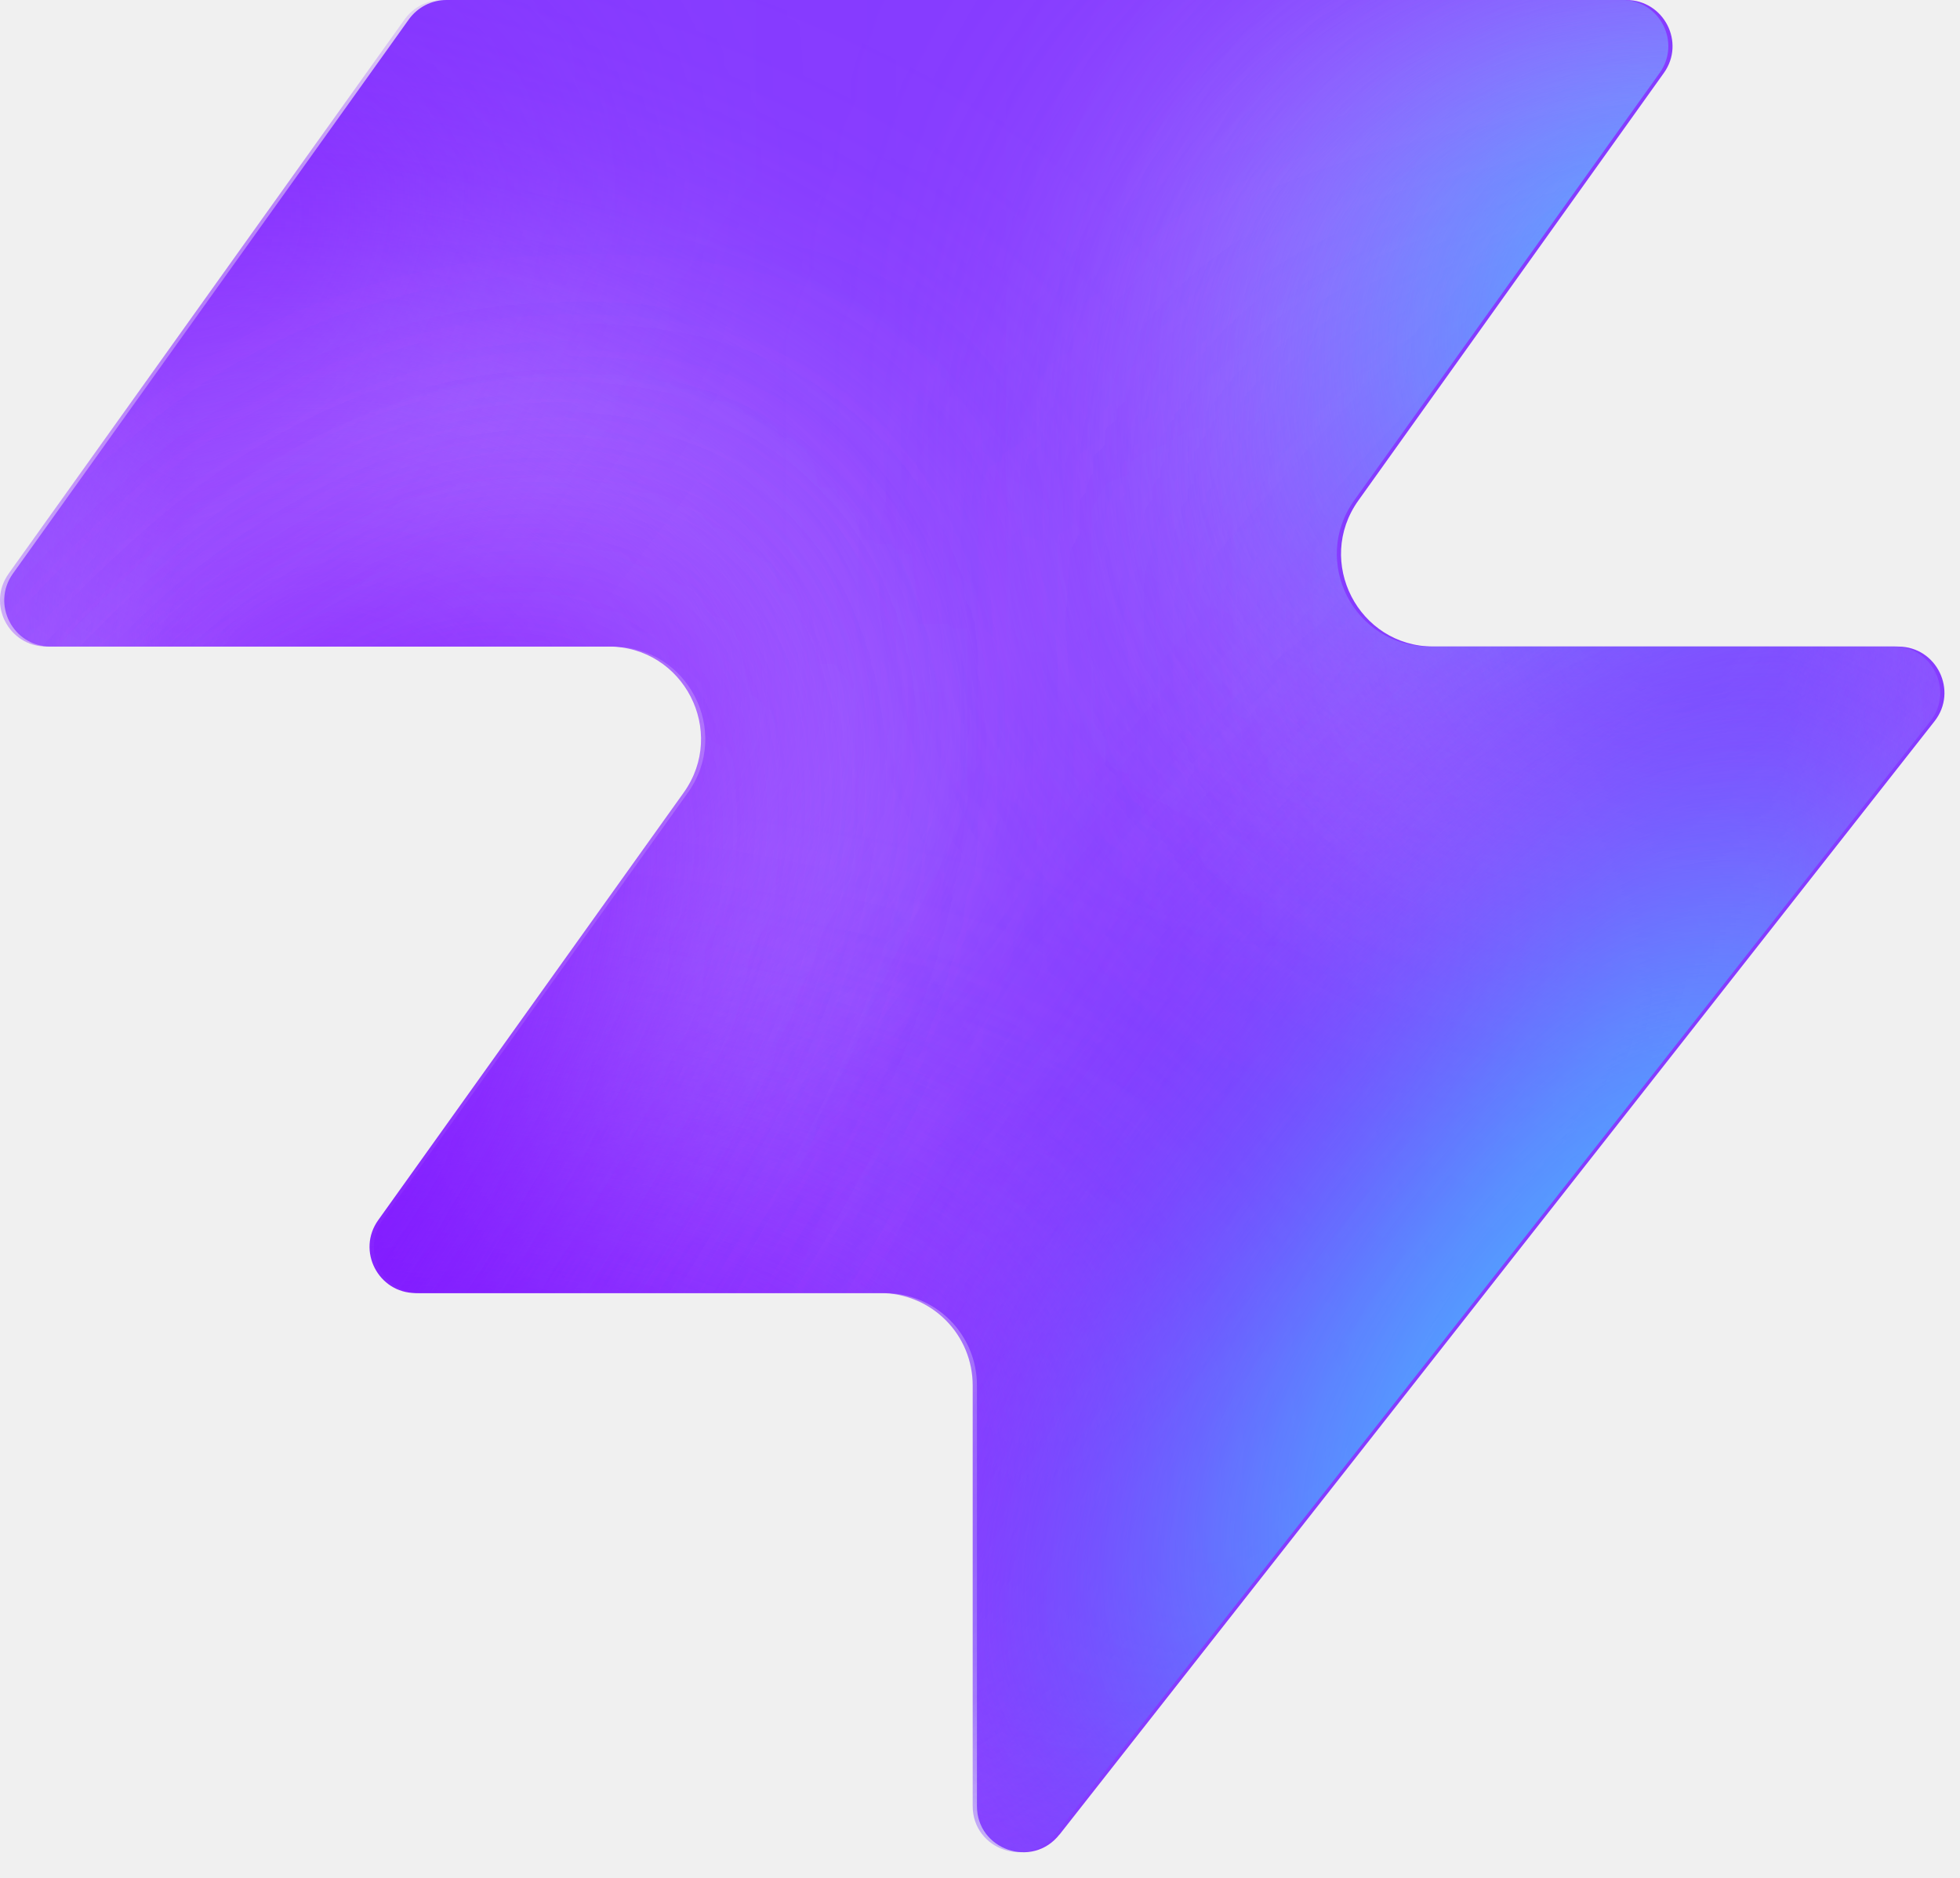
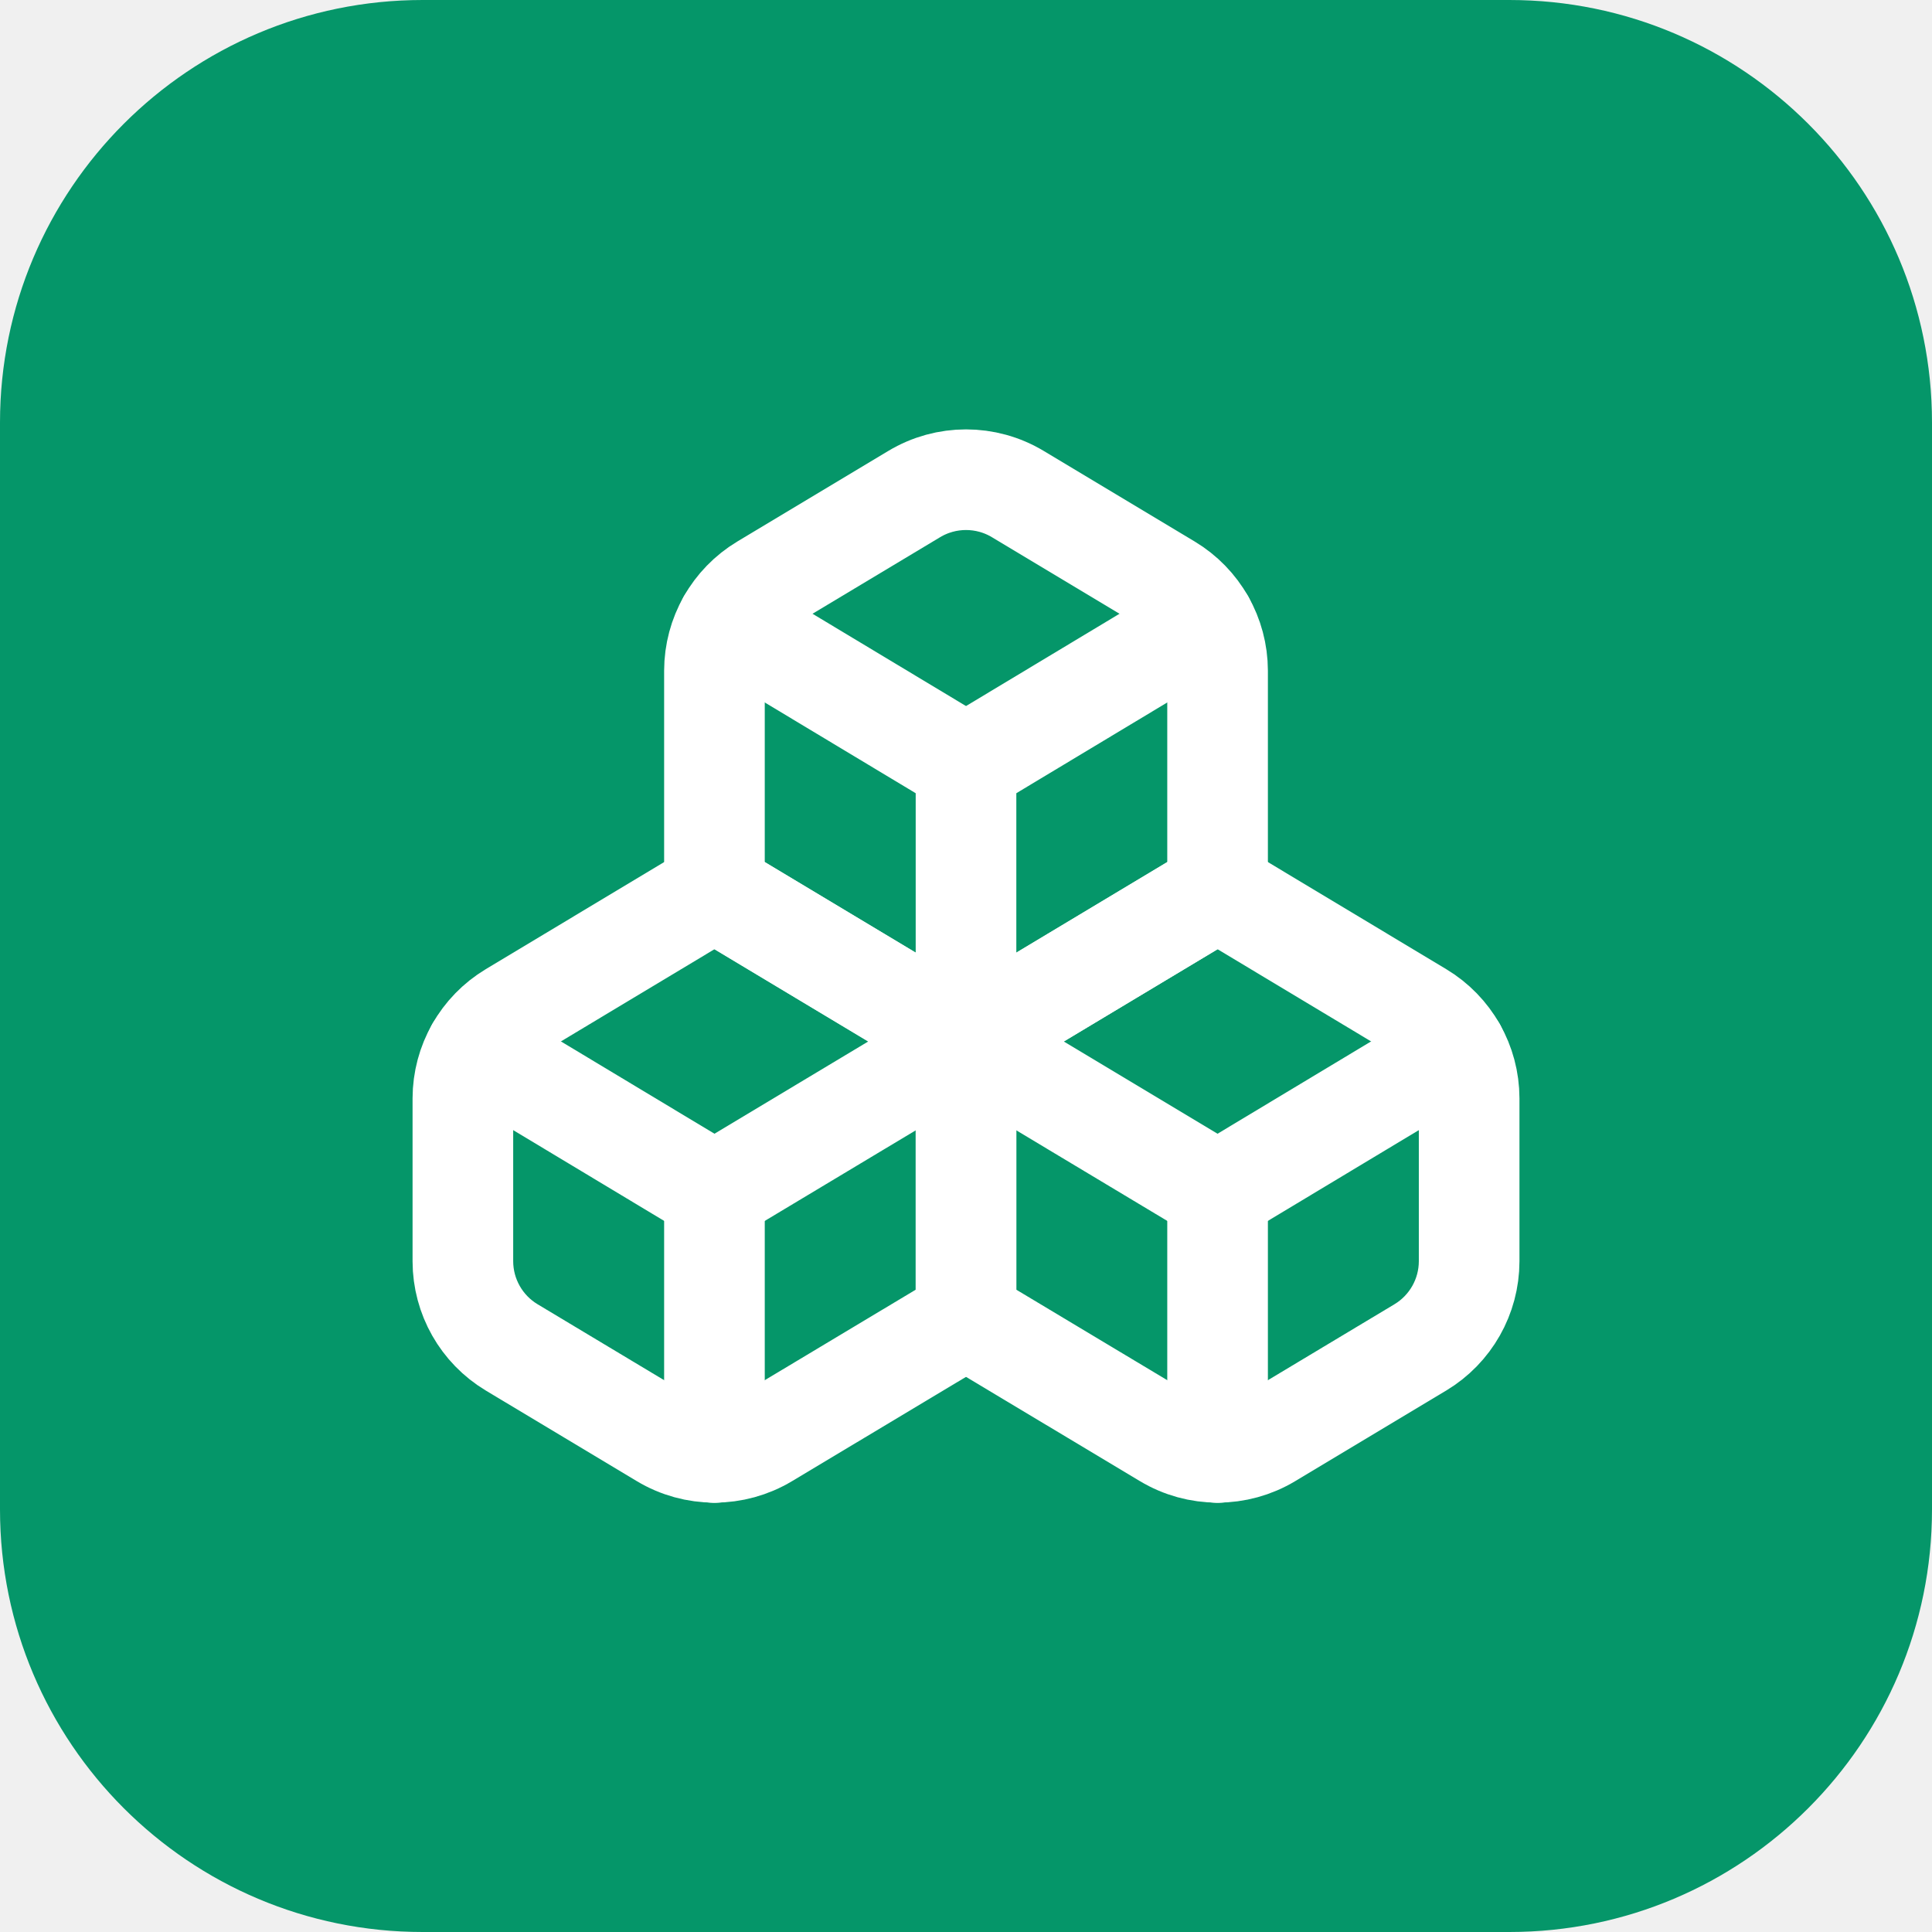
- <svg xmlns="http://www.w3.org/2000/svg" width="48" height="46" fill="none" viewBox="0 0 48 46">
-   <path fill="#863bff" d="M25.946 44.938c-.664.845-2.021.375-2.021-.698V33.937a2.26 2.26 0 0 0-2.262-2.262H10.287c-.92 0-1.456-1.04-.92-1.788l7.48-10.471c1.07-1.497 0-3.578-1.842-3.578H1.237c-.92 0-1.456-1.04-.92-1.788L10.013.474c.214-.297.556-.474.92-.474h28.894c.92 0 1.456 1.04.92 1.788l-7.48 10.471c-1.07 1.498 0 3.579 1.842 3.579h11.377c.943 0 1.473 1.088.89 1.83L25.947 44.94z" style="fill:#863bff;fill:color(display-p3 .525 .23 1);fill-opacity:1" />
-   <mask id="a" width="48" height="46" x="0" y="0" maskUnits="userSpaceOnUse" style="mask-type:alpha">
-     <path fill="#000" d="M25.842 44.938c-.664.844-2.021.375-2.021-.698V33.937a2.26 2.26 0 0 0-2.262-2.262H10.183c-.92 0-1.456-1.04-.92-1.788l7.48-10.471c1.07-1.498 0-3.579-1.842-3.579H1.133c-.92 0-1.456-1.04-.92-1.787L9.91.473c.214-.297.556-.474.92-.474h28.894c.92 0 1.456 1.04.92 1.788l-7.48 10.471c-1.07 1.498 0 3.578 1.842 3.578h11.377c.943 0 1.473 1.088.89 1.832L25.843 44.94z" style="fill:#000;fill-opacity:1" />
-   </mask>
-   <g mask="url(#a)">
-     <g filter="url(#b)">
-       <ellipse cx="5.508" cy="14.704" fill="#ede6ff" rx="5.508" ry="14.704" style="fill:#ede6ff;fill:color(display-p3 .927 .903 1);fill-opacity:1" transform="matrix(.00324 1 1 -.00324 -4.47 31.516)" />
-     </g>
-     <g filter="url(#c)">
-       <ellipse cx="10.399" cy="29.851" fill="#ede6ff" rx="10.399" ry="29.851" style="fill:#ede6ff;fill:color(display-p3 .927 .903 1);fill-opacity:1" transform="matrix(.00324 1 1 -.00324 -39.328 7.883)" />
-     </g>
-     <g filter="url(#d)">
-       <ellipse cx="5.508" cy="30.487" fill="#7e14ff" rx="5.508" ry="30.487" style="fill:#7e14ff;fill:color(display-p3 .492 .077 1);fill-opacity:1" transform="rotate(89.814 -25.913 -14.639)scale(1 -1)" />
-     </g>
-     <g filter="url(#e)">
-       <ellipse cx="5.508" cy="30.599" fill="#7e14ff" rx="5.508" ry="30.599" style="fill:#7e14ff;fill:color(display-p3 .492 .077 1);fill-opacity:1" transform="rotate(89.814 -32.644 -3.334)scale(1 -1)" />
-     </g>
-     <g filter="url(#f)">
-       <ellipse cx="5.508" cy="30.599" fill="#7e14ff" rx="5.508" ry="30.599" style="fill:#7e14ff;fill:color(display-p3 .492 .077 1);fill-opacity:1" transform="matrix(.00324 1 1 -.00324 -34.34 30.47)" />
-     </g>
-     <g filter="url(#g)">
-       <ellipse cx="14.072" cy="22.078" fill="#ede6ff" rx="14.072" ry="22.078" style="fill:#ede6ff;fill:color(display-p3 .927 .903 1);fill-opacity:1" transform="rotate(93.35 24.506 48.493)scale(-1 1)" />
-     </g>
-     <g filter="url(#h)">
-       <ellipse cx="3.47" cy="21.501" fill="#7e14ff" rx="3.47" ry="21.501" style="fill:#7e14ff;fill:color(display-p3 .492 .077 1);fill-opacity:1" transform="rotate(89.009 28.708 47.59)scale(-1 1)" />
-     </g>
-     <g filter="url(#i)">
-       <ellipse cx="3.47" cy="21.501" fill="#7e14ff" rx="3.47" ry="21.501" style="fill:#7e14ff;fill:color(display-p3 .492 .077 1);fill-opacity:1" transform="rotate(89.009 28.708 47.59)scale(-1 1)" />
-     </g>
-     <g filter="url(#j)">
-       <ellipse cx=".387" cy="8.972" fill="#7e14ff" rx="4.407" ry="29.108" style="fill:#7e14ff;fill:color(display-p3 .492 .077 1);fill-opacity:1" transform="rotate(39.51 .387 8.972)" />
-     </g>
-     <g filter="url(#k)">
-       <ellipse cx="47.523" cy="-6.092" fill="#7e14ff" rx="4.407" ry="29.108" style="fill:#7e14ff;fill:color(display-p3 .492 .077 1);fill-opacity:1" transform="rotate(37.892 47.523 -6.092)" />
-     </g>
-     <g filter="url(#l)">
-       <ellipse cx="41.412" cy="6.333" fill="#47bfff" rx="5.971" ry="9.665" style="fill:#47bfff;fill:color(display-p3 .28 .748 1);fill-opacity:1" transform="rotate(37.892 41.412 6.333)" />
-     </g>
-     <g filter="url(#m)">
-       <ellipse cx="-1.879" cy="38.332" fill="#7e14ff" rx="4.407" ry="29.108" style="fill:#7e14ff;fill:color(display-p3 .492 .077 1);fill-opacity:1" transform="rotate(37.892 -1.88 38.332)" />
-     </g>
-     <g filter="url(#n)">
-       <ellipse cx="-1.879" cy="38.332" fill="#7e14ff" rx="4.407" ry="29.108" style="fill:#7e14ff;fill:color(display-p3 .492 .077 1);fill-opacity:1" transform="rotate(37.892 -1.88 38.332)" />
-     </g>
-     <g filter="url(#o)">
-       <ellipse cx="35.651" cy="29.907" fill="#7e14ff" rx="4.407" ry="29.108" style="fill:#7e14ff;fill:color(display-p3 .492 .077 1);fill-opacity:1" transform="rotate(37.892 35.651 29.907)" />
-     </g>
-     <g filter="url(#p)">
-       <ellipse cx="38.418" cy="32.4" fill="#47bfff" rx="5.971" ry="15.297" style="fill:#47bfff;fill:color(display-p3 .28 .748 1);fill-opacity:1" transform="rotate(37.892 38.418 32.4)" />
-     </g>
+ <svg xmlns="http://www.w3.org/2000/svg" width="64" height="64" viewBox="0 0 64 64" fill="none">
+   <rect width="64" height="64" rx="14" fill="#059669" />
+   <g transform="translate(12, 12) scale(1.6667)" stroke="#ffffff" stroke-width="2" stroke-linecap="round" stroke-linejoin="round" fill="none">
+     <path d="M2.97 12.92A2 2 0 0 0 2 14.63v3.24a2 2 0 0 0 .97 1.71l3 1.8a2 2 0 0 0 2.06 0L12 19v-5.5l-5-3-4.03 2.42Z" />
+     <path d="m7 16.5-4.74-2.85" />
+     <path d="m7 16.5 5-3" />
+     <path d="M7 16.5v5.17" />
+     <path d="M12 13.5V19l3.97 2.38a2 2 0 0 0 2.06 0l3-1.8a2 2 0 0 0 .97-1.71v-3.24a2 2 0 0 0-.97-1.71L17 10.5l-5 3Z" />
+     <path d="m17 16.5-5-3" />
+     <path d="m17 16.5 4.74-2.85" />
+     <path d="M17 16.5v5.17" />
+     <path d="M7.97 4.42A2 2 0 0 0 7 6.13v4.37l5 3 5-3V6.13a2 2 0 0 0-.97-1.71l-3-1.8a2 2 0 0 0-2.06 0l-3 1.8Z" />
+     <path d="M12 8 7.26 5.15" />
+     <path d="m12 8 4.74-2.85" />
+     <path d="M12 13.5V8" />
  </g>
-   <defs>
-     <filter id="b" width="60.045" height="41.654" x="-19.77" y="16.149" color-interpolation-filters="sRGB" filterUnits="userSpaceOnUse">
-       <feFlood flood-opacity="0" result="BackgroundImageFix" />
-       <feBlend in="SourceGraphic" in2="BackgroundImageFix" result="shape" />
-       <feGaussianBlur result="effect1_foregroundBlur_2002_17158" stdDeviation="7.659" />
-     </filter>
-     <filter id="c" width="90.34" height="51.437" x="-54.613" y="-7.533" color-interpolation-filters="sRGB" filterUnits="userSpaceOnUse">
-       <feFlood flood-opacity="0" result="BackgroundImageFix" />
-       <feBlend in="SourceGraphic" in2="BackgroundImageFix" result="shape" />
-       <feGaussianBlur result="effect1_foregroundBlur_2002_17158" stdDeviation="7.659" />
-     </filter>
-     <filter id="d" width="79.355" height="29.4" x="-49.64" y="2.03" color-interpolation-filters="sRGB" filterUnits="userSpaceOnUse">
-       <feFlood flood-opacity="0" result="BackgroundImageFix" />
-       <feBlend in="SourceGraphic" in2="BackgroundImageFix" result="shape" />
-       <feGaussianBlur result="effect1_foregroundBlur_2002_17158" stdDeviation="4.596" />
-     </filter>
-     <filter id="e" width="79.579" height="29.4" x="-45.045" y="20.029" color-interpolation-filters="sRGB" filterUnits="userSpaceOnUse">
-       <feFlood flood-opacity="0" result="BackgroundImageFix" />
-       <feBlend in="SourceGraphic" in2="BackgroundImageFix" result="shape" />
-       <feGaussianBlur result="effect1_foregroundBlur_2002_17158" stdDeviation="4.596" />
-     </filter>
-     <filter id="f" width="79.579" height="29.4" x="-43.513" y="21.178" color-interpolation-filters="sRGB" filterUnits="userSpaceOnUse">
-       <feFlood flood-opacity="0" result="BackgroundImageFix" />
-       <feBlend in="SourceGraphic" in2="BackgroundImageFix" result="shape" />
-       <feGaussianBlur result="effect1_foregroundBlur_2002_17158" stdDeviation="4.596" />
-     </filter>
-     <filter id="g" width="74.749" height="58.852" x="15.756" y="-17.901" color-interpolation-filters="sRGB" filterUnits="userSpaceOnUse">
-       <feFlood flood-opacity="0" result="BackgroundImageFix" />
-       <feBlend in="SourceGraphic" in2="BackgroundImageFix" result="shape" />
-       <feGaussianBlur result="effect1_foregroundBlur_2002_17158" stdDeviation="7.659" />
-     </filter>
-     <filter id="h" width="61.377" height="25.362" x="23.548" y="2.284" color-interpolation-filters="sRGB" filterUnits="userSpaceOnUse">
-       <feFlood flood-opacity="0" result="BackgroundImageFix" />
-       <feBlend in="SourceGraphic" in2="BackgroundImageFix" result="shape" />
-       <feGaussianBlur result="effect1_foregroundBlur_2002_17158" stdDeviation="4.596" />
-     </filter>
-     <filter id="i" width="61.377" height="25.362" x="23.548" y="2.284" color-interpolation-filters="sRGB" filterUnits="userSpaceOnUse">
-       <feFlood flood-opacity="0" result="BackgroundImageFix" />
-       <feBlend in="SourceGraphic" in2="BackgroundImageFix" result="shape" />
-       <feGaussianBlur result="effect1_foregroundBlur_2002_17158" stdDeviation="4.596" />
-     </filter>
-     <filter id="j" width="56.045" height="63.649" x="-27.636" y="-22.853" color-interpolation-filters="sRGB" filterUnits="userSpaceOnUse">
-       <feFlood flood-opacity="0" result="BackgroundImageFix" />
-       <feBlend in="SourceGraphic" in2="BackgroundImageFix" result="shape" />
-       <feGaussianBlur result="effect1_foregroundBlur_2002_17158" stdDeviation="4.596" />
-     </filter>
-     <filter id="k" width="54.814" height="64.646" x="20.116" y="-38.415" color-interpolation-filters="sRGB" filterUnits="userSpaceOnUse">
-       <feFlood flood-opacity="0" result="BackgroundImageFix" />
-       <feBlend in="SourceGraphic" in2="BackgroundImageFix" result="shape" />
-       <feGaussianBlur result="effect1_foregroundBlur_2002_17158" stdDeviation="4.596" />
-     </filter>
-     <filter id="l" width="33.541" height="35.313" x="24.641" y="-11.323" color-interpolation-filters="sRGB" filterUnits="userSpaceOnUse">
-       <feFlood flood-opacity="0" result="BackgroundImageFix" />
-       <feBlend in="SourceGraphic" in2="BackgroundImageFix" result="shape" />
-       <feGaussianBlur result="effect1_foregroundBlur_2002_17158" stdDeviation="4.596" />
-     </filter>
-     <filter id="m" width="54.814" height="64.646" x="-29.286" y="6.009" color-interpolation-filters="sRGB" filterUnits="userSpaceOnUse">
-       <feFlood flood-opacity="0" result="BackgroundImageFix" />
-       <feBlend in="SourceGraphic" in2="BackgroundImageFix" result="shape" />
-       <feGaussianBlur result="effect1_foregroundBlur_2002_17158" stdDeviation="4.596" />
-     </filter>
-     <filter id="n" width="54.814" height="64.646" x="-29.286" y="6.009" color-interpolation-filters="sRGB" filterUnits="userSpaceOnUse">
-       <feFlood flood-opacity="0" result="BackgroundImageFix" />
-       <feBlend in="SourceGraphic" in2="BackgroundImageFix" result="shape" />
-       <feGaussianBlur result="effect1_foregroundBlur_2002_17158" stdDeviation="4.596" />
-     </filter>
-     <filter id="o" width="54.814" height="64.646" x="8.244" y="-2.416" color-interpolation-filters="sRGB" filterUnits="userSpaceOnUse">
-       <feFlood flood-opacity="0" result="BackgroundImageFix" />
-       <feBlend in="SourceGraphic" in2="BackgroundImageFix" result="shape" />
-       <feGaussianBlur result="effect1_foregroundBlur_2002_17158" stdDeviation="4.596" />
-     </filter>
-     <filter id="p" width="39.409" height="43.623" x="18.713" y="10.588" color-interpolation-filters="sRGB" filterUnits="userSpaceOnUse">
-       <feFlood flood-opacity="0" result="BackgroundImageFix" />
-       <feBlend in="SourceGraphic" in2="BackgroundImageFix" result="shape" />
-       <feGaussianBlur result="effect1_foregroundBlur_2002_17158" stdDeviation="4.596" />
-     </filter>
-   </defs>
</svg>
